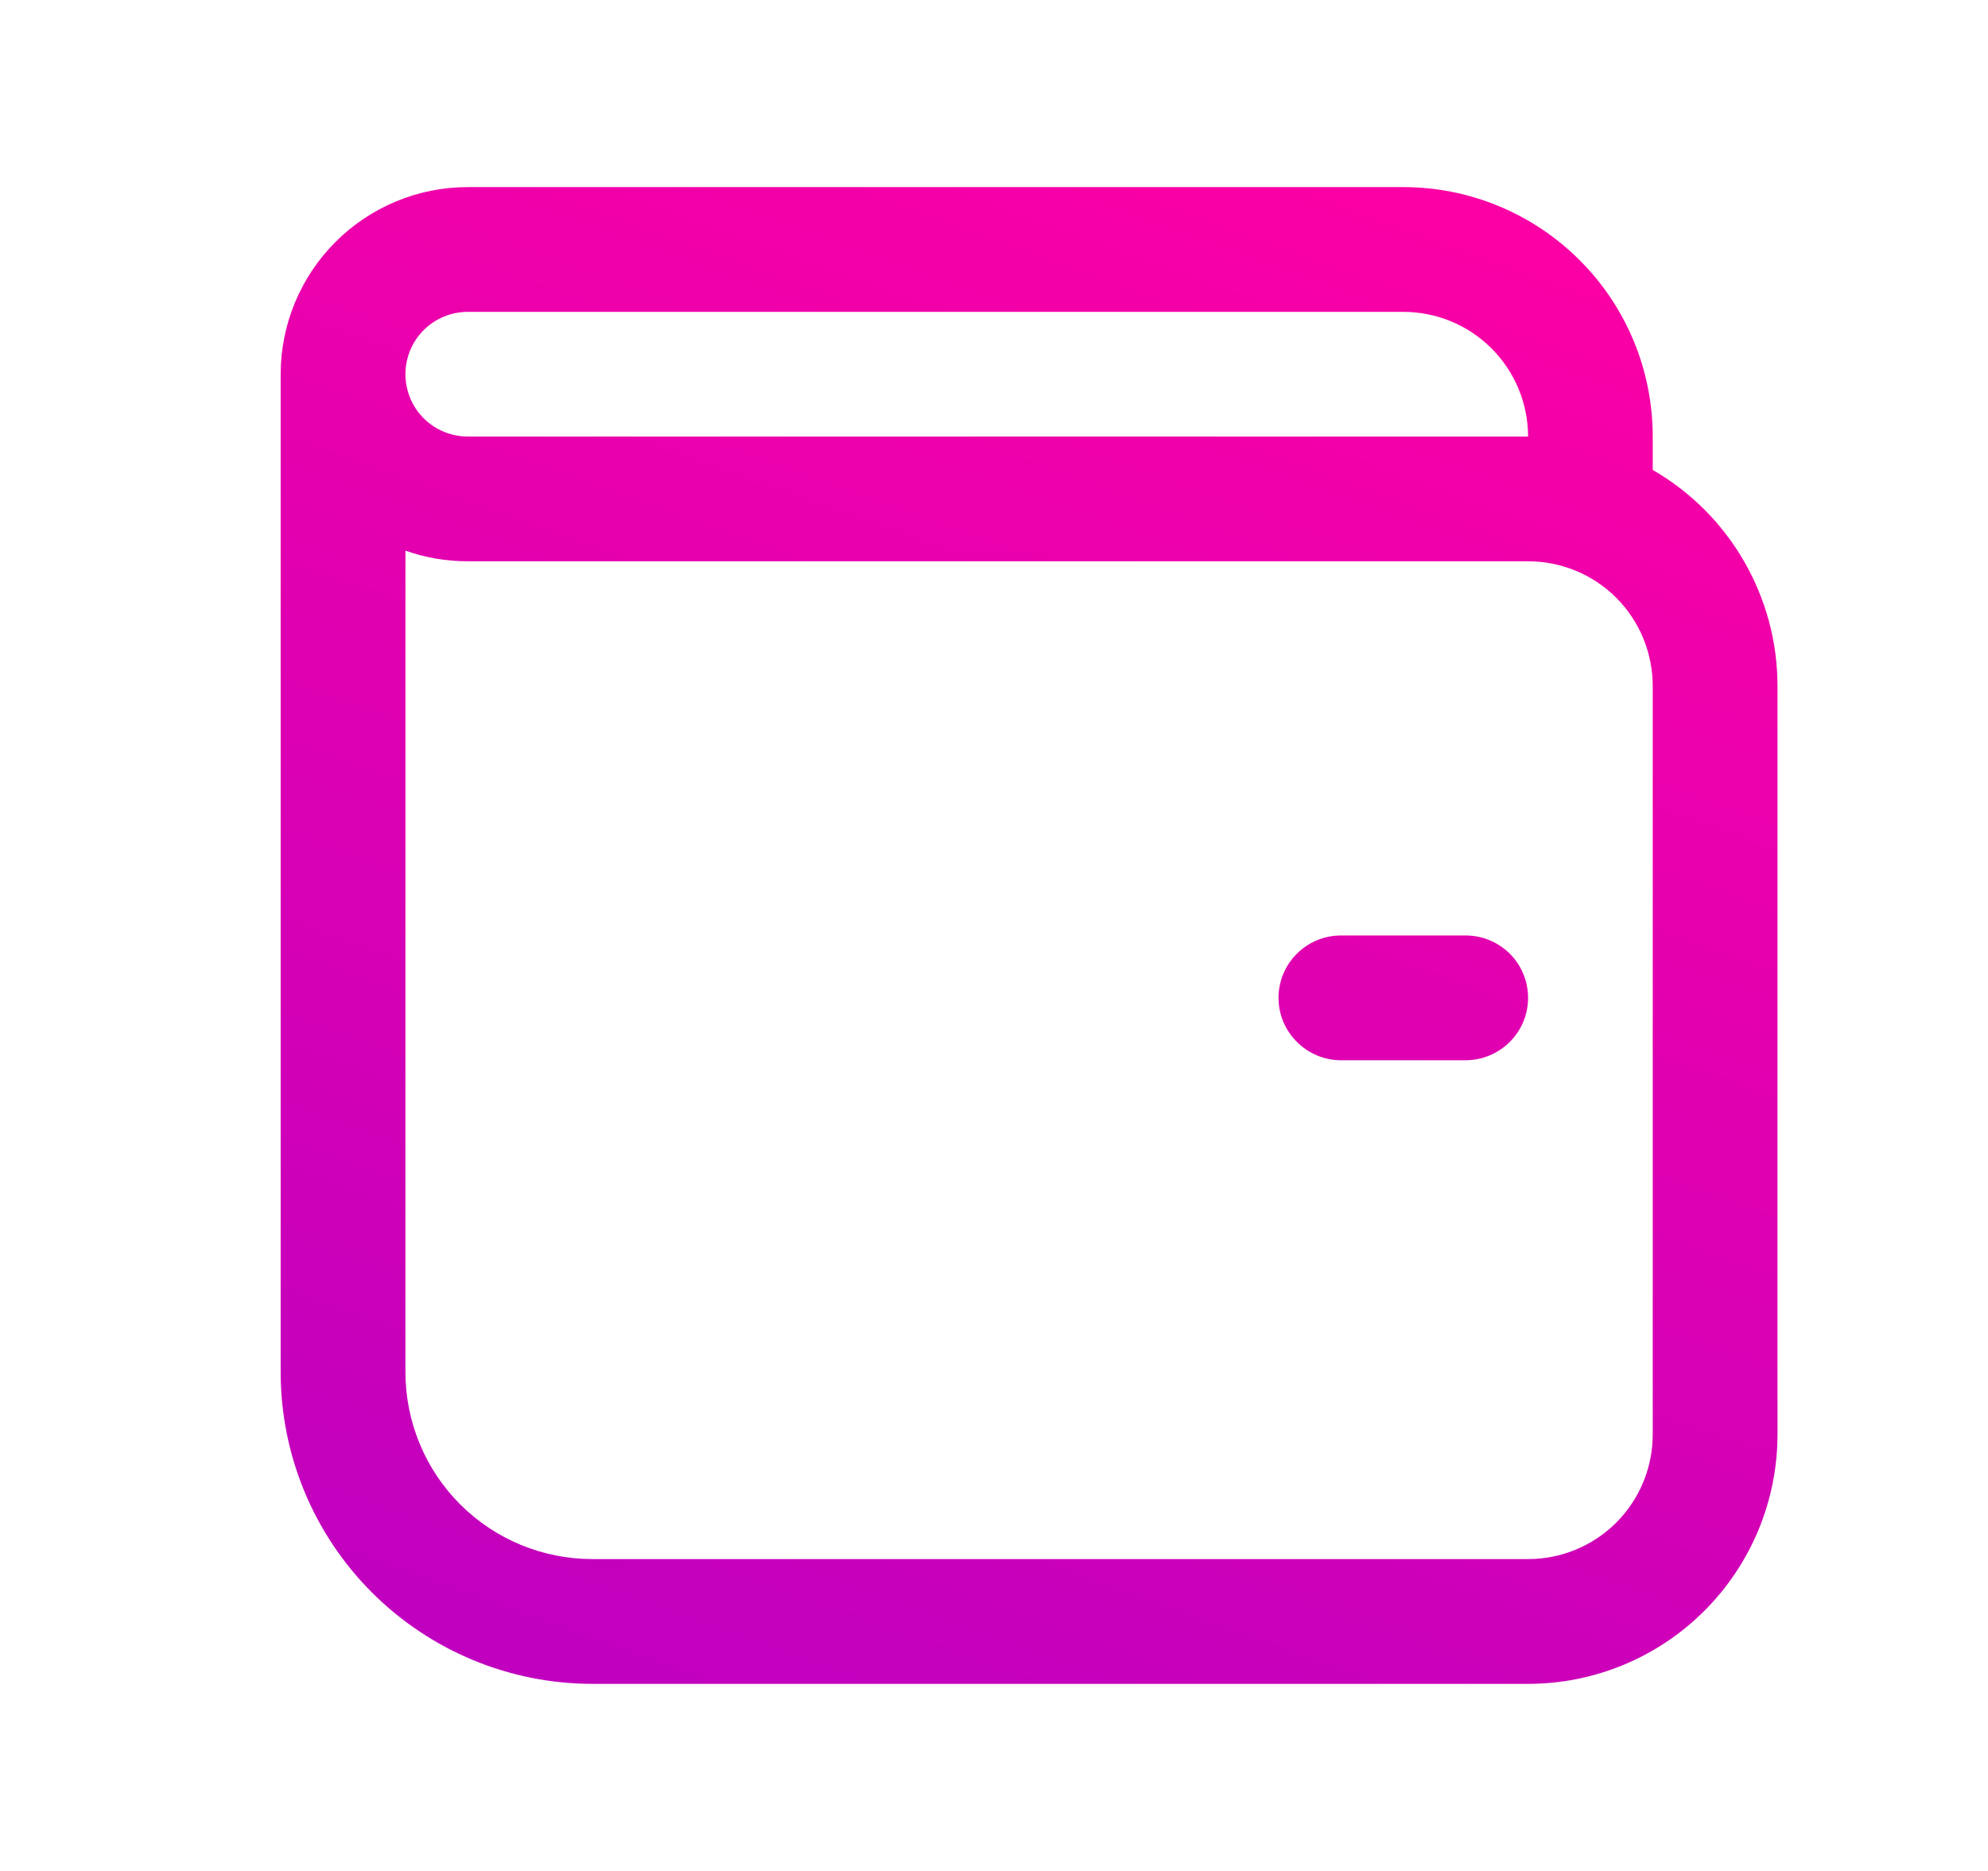
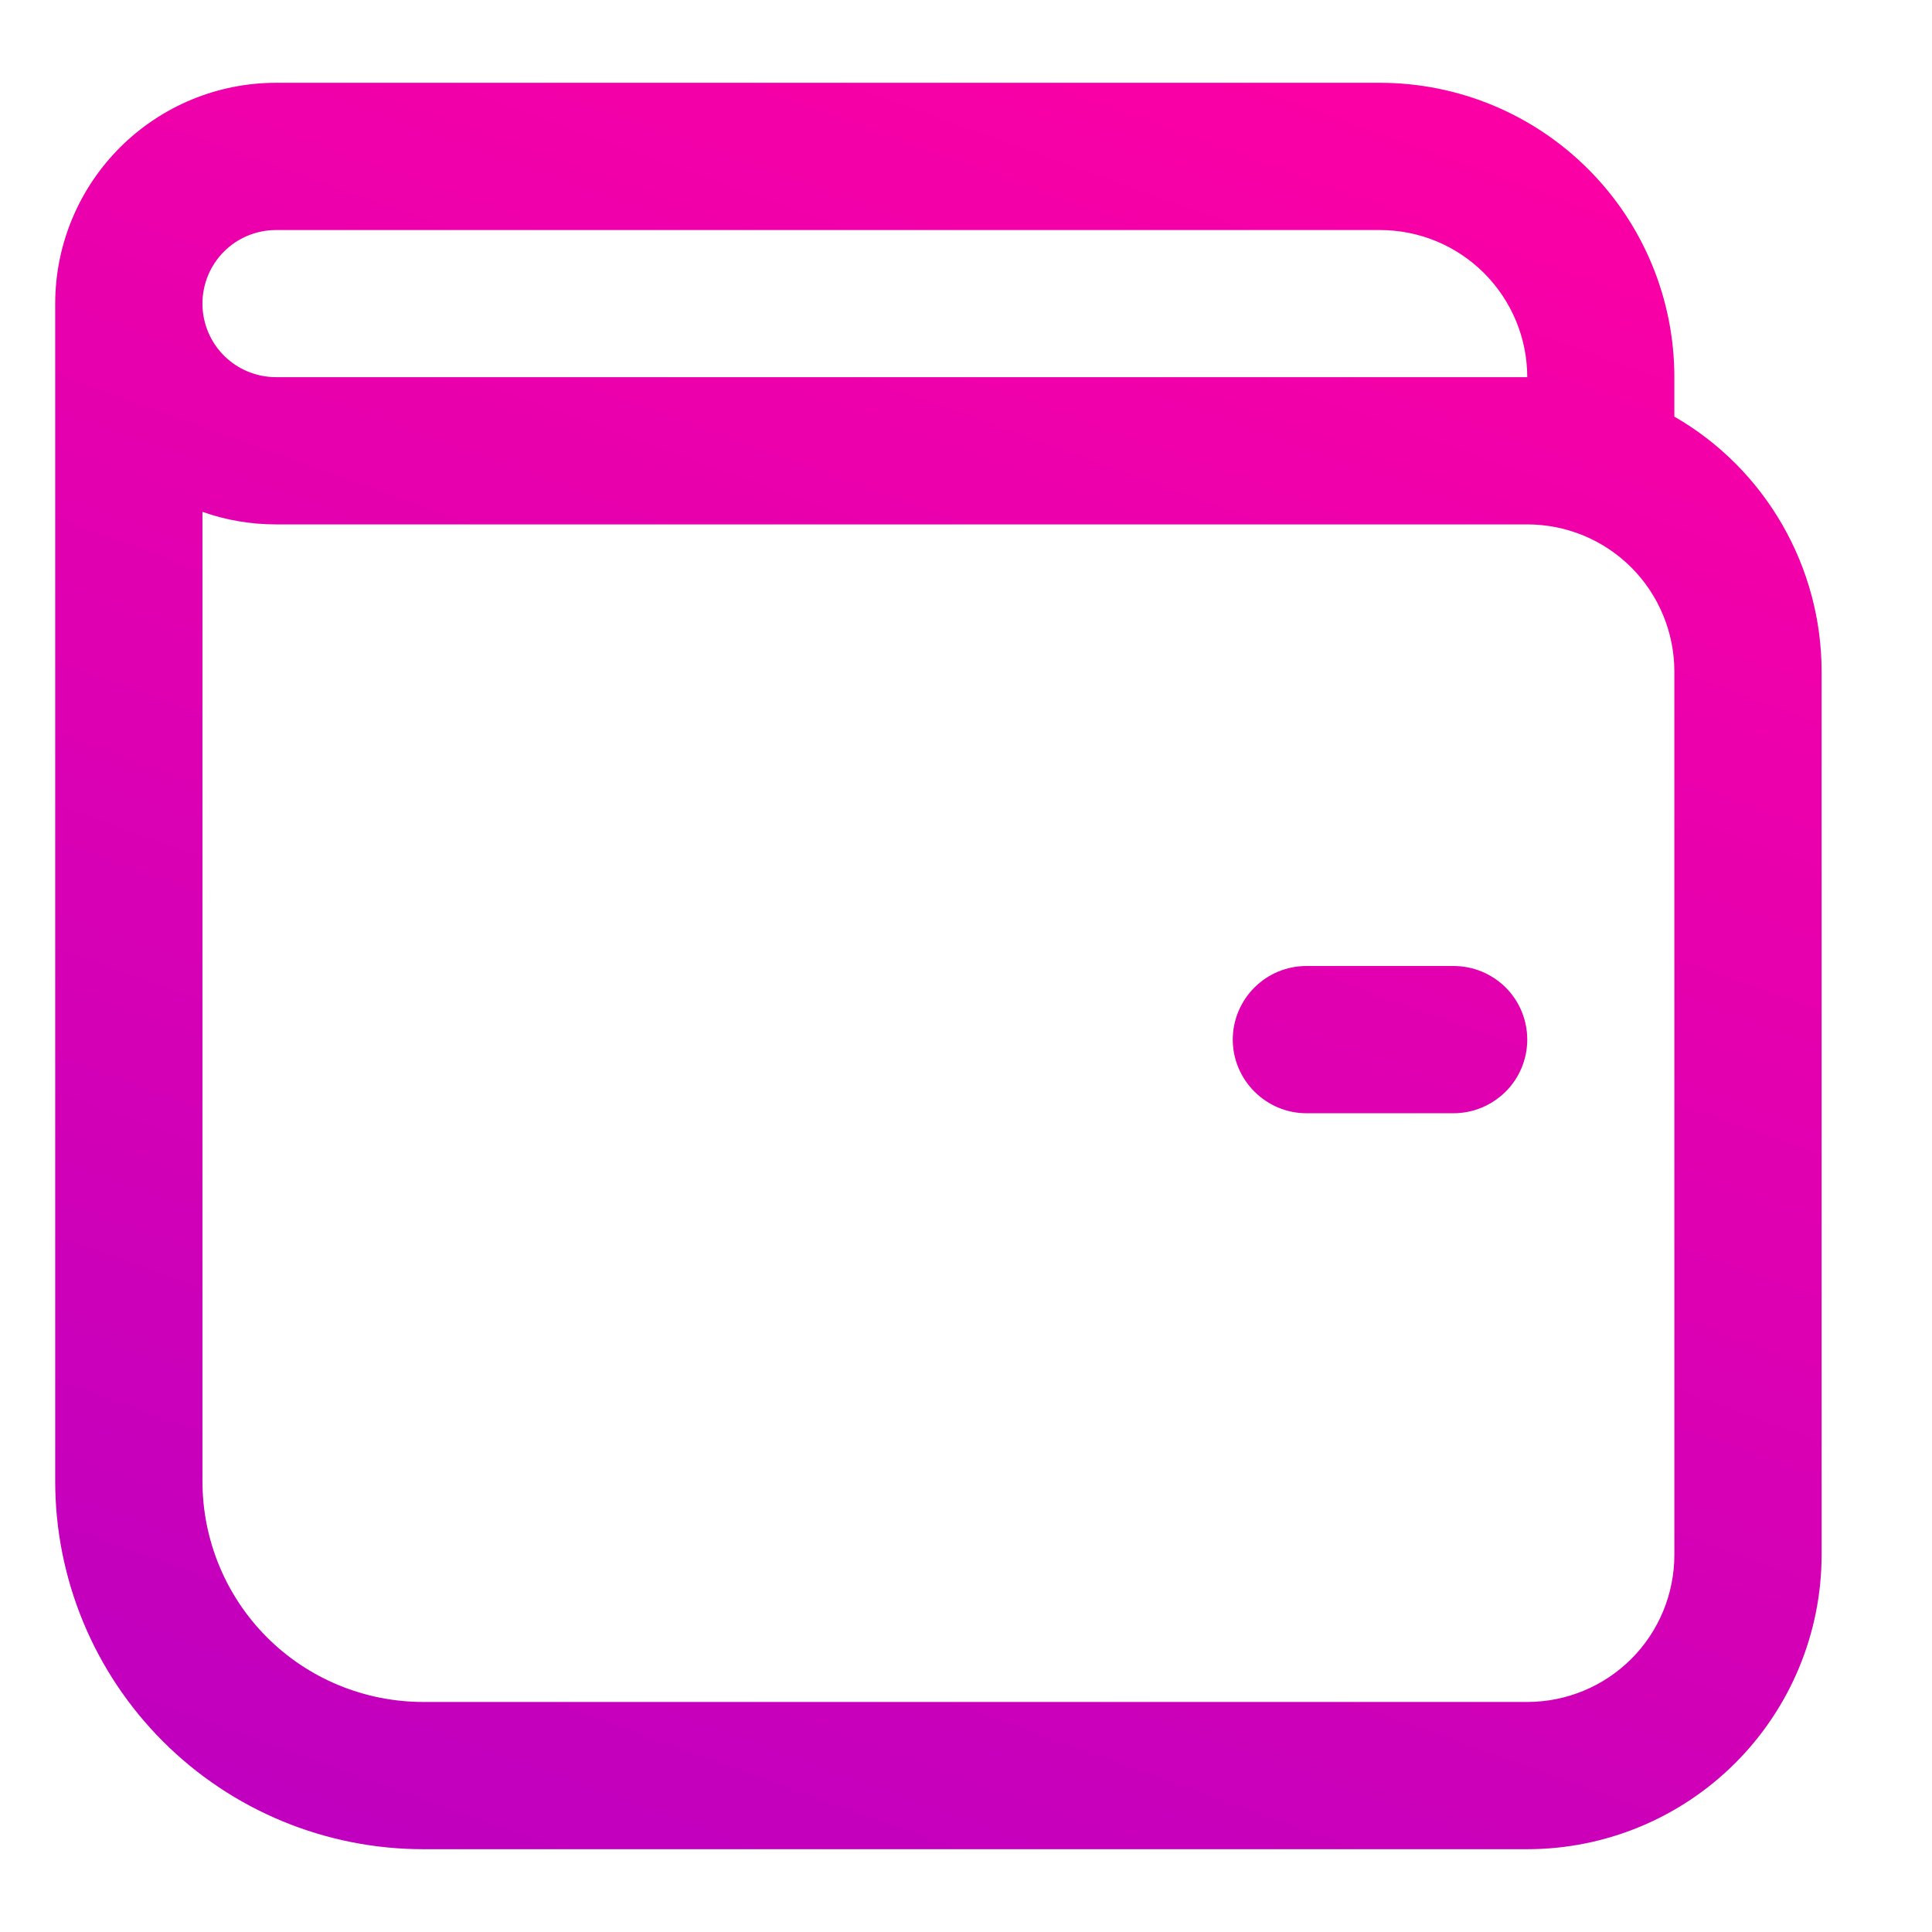
- <svg xmlns="http://www.w3.org/2000/svg" width="17" height="16" viewBox="0 0 17 16" fill="none">
+ <svg xmlns="http://www.w3.org/2000/svg" width="14" height="14" viewBox="0 0 14 14" fill="none">
  <defs>
-     <linearGradient id="paint0_linear_1402_14881" x1="14.944" y1="1.6" x2="9.38" y2="17.021" gradientUnits="userSpaceOnUse">
+     <linearGradient id="paint0_linear_2911_13912" x1="12.944" y1="0.6" x2="7.38" y2="16.021" gradientUnits="userSpaceOnUse">
      <stop stop-color="#FF00A3" />
      <stop offset="1" stop-color="#BC00C0" />
    </linearGradient>
  </defs>
-   <path d="M11.467 8C11.325 8 11.19 8.056 11.09 8.156C10.989 8.256 10.933 8.392 10.933 8.533C10.933 8.675 10.989 8.81 11.09 8.91C11.19 9.01 11.325 9.067 11.467 9.067H12.533C12.675 9.067 12.81 9.01 12.911 8.91C13.011 8.81 13.067 8.675 13.067 8.533C13.067 8.392 13.011 8.256 12.911 8.156C12.81 8.056 12.675 8 12.533 8H11.467ZM4 1.6C3.576 1.6 3.169 1.769 2.869 2.069C2.569 2.369 2.4 2.776 2.4 3.2V11.733C2.4 12.441 2.681 13.119 3.181 13.619C3.681 14.119 4.359 14.4 5.067 14.4H13.067C13.633 14.4 14.175 14.175 14.575 13.775C14.975 13.375 15.2 12.832 15.2 12.267V5.867C15.2 5.492 15.101 5.124 14.914 4.8C14.727 4.476 14.458 4.206 14.133 4.019V3.733C14.133 3.168 13.909 2.625 13.508 2.225C13.108 1.825 12.566 1.6 12 1.6H4ZM4 2.667H12C12.283 2.667 12.554 2.779 12.754 2.979C12.954 3.179 13.067 3.45 13.067 3.733H4C3.859 3.733 3.723 3.677 3.623 3.577C3.523 3.477 3.467 3.341 3.467 3.2C3.467 3.059 3.523 2.923 3.623 2.823C3.723 2.723 3.859 2.667 4 2.667V2.667ZM4 4.8H13.067C13.35 4.8 13.621 4.912 13.821 5.112C14.021 5.312 14.133 5.584 14.133 5.867V12.267C14.133 12.55 14.021 12.821 13.821 13.021C13.621 13.221 13.35 13.333 13.067 13.333H5.067C4.642 13.333 4.235 13.165 3.935 12.865C3.635 12.565 3.467 12.158 3.467 11.733V4.709C3.633 4.768 3.813 4.8 4 4.8Z" fill="url(#paint0_linear_1402_14881)" />
+   <path d="M9.467 7C9.325 7 9.19 7.056 9.09 7.156C8.99 7.256 8.933 7.392 8.933 7.533C8.933 7.675 8.99 7.81 9.09 7.91C9.19 8.01 9.325 8.067 9.467 8.067H10.533C10.675 8.067 10.81 8.01 10.911 7.91C11.011 7.81 11.067 7.675 11.067 7.533C11.067 7.392 11.011 7.256 10.911 7.156C10.81 7.056 10.675 7 10.533 7H9.467ZM2 0.6C1.576 0.6 1.169 0.769 0.869 1.069C0.569 1.369 0.4 1.776 0.4 2.2V10.733C0.4 11.441 0.681 12.119 1.181 12.619C1.681 13.119 2.359 13.4 3.067 13.4H11.067C11.633 13.4 12.175 13.175 12.575 12.775C12.975 12.375 13.2 11.832 13.2 11.267V4.867C13.2 4.492 13.101 4.124 12.914 3.8C12.727 3.476 12.458 3.206 12.133 3.019V2.733C12.133 2.168 11.909 1.625 11.508 1.225C11.108 0.825 10.566 0.6 10 0.6H2ZM2 1.667H10C10.283 1.667 10.554 1.779 10.754 1.979C10.954 2.179 11.067 2.45 11.067 2.733H2C1.859 2.733 1.723 2.677 1.623 2.577C1.523 2.477 1.467 2.341 1.467 2.2C1.467 2.059 1.523 1.923 1.623 1.823C1.723 1.723 1.859 1.667 2 1.667V1.667ZM2 3.8H11.067C11.35 3.8 11.621 3.912 11.821 4.112C12.021 4.312 12.133 4.584 12.133 4.867V11.267C12.133 11.55 12.021 11.821 11.821 12.021C11.621 12.221 11.35 12.333 11.067 12.333H3.067C2.642 12.333 2.235 12.165 1.935 11.865C1.635 11.565 1.467 11.158 1.467 10.733V3.709C1.633 3.768 1.813 3.8 2 3.8Z" fill="url(#paint0_linear_2911_13912)" />
</svg>
